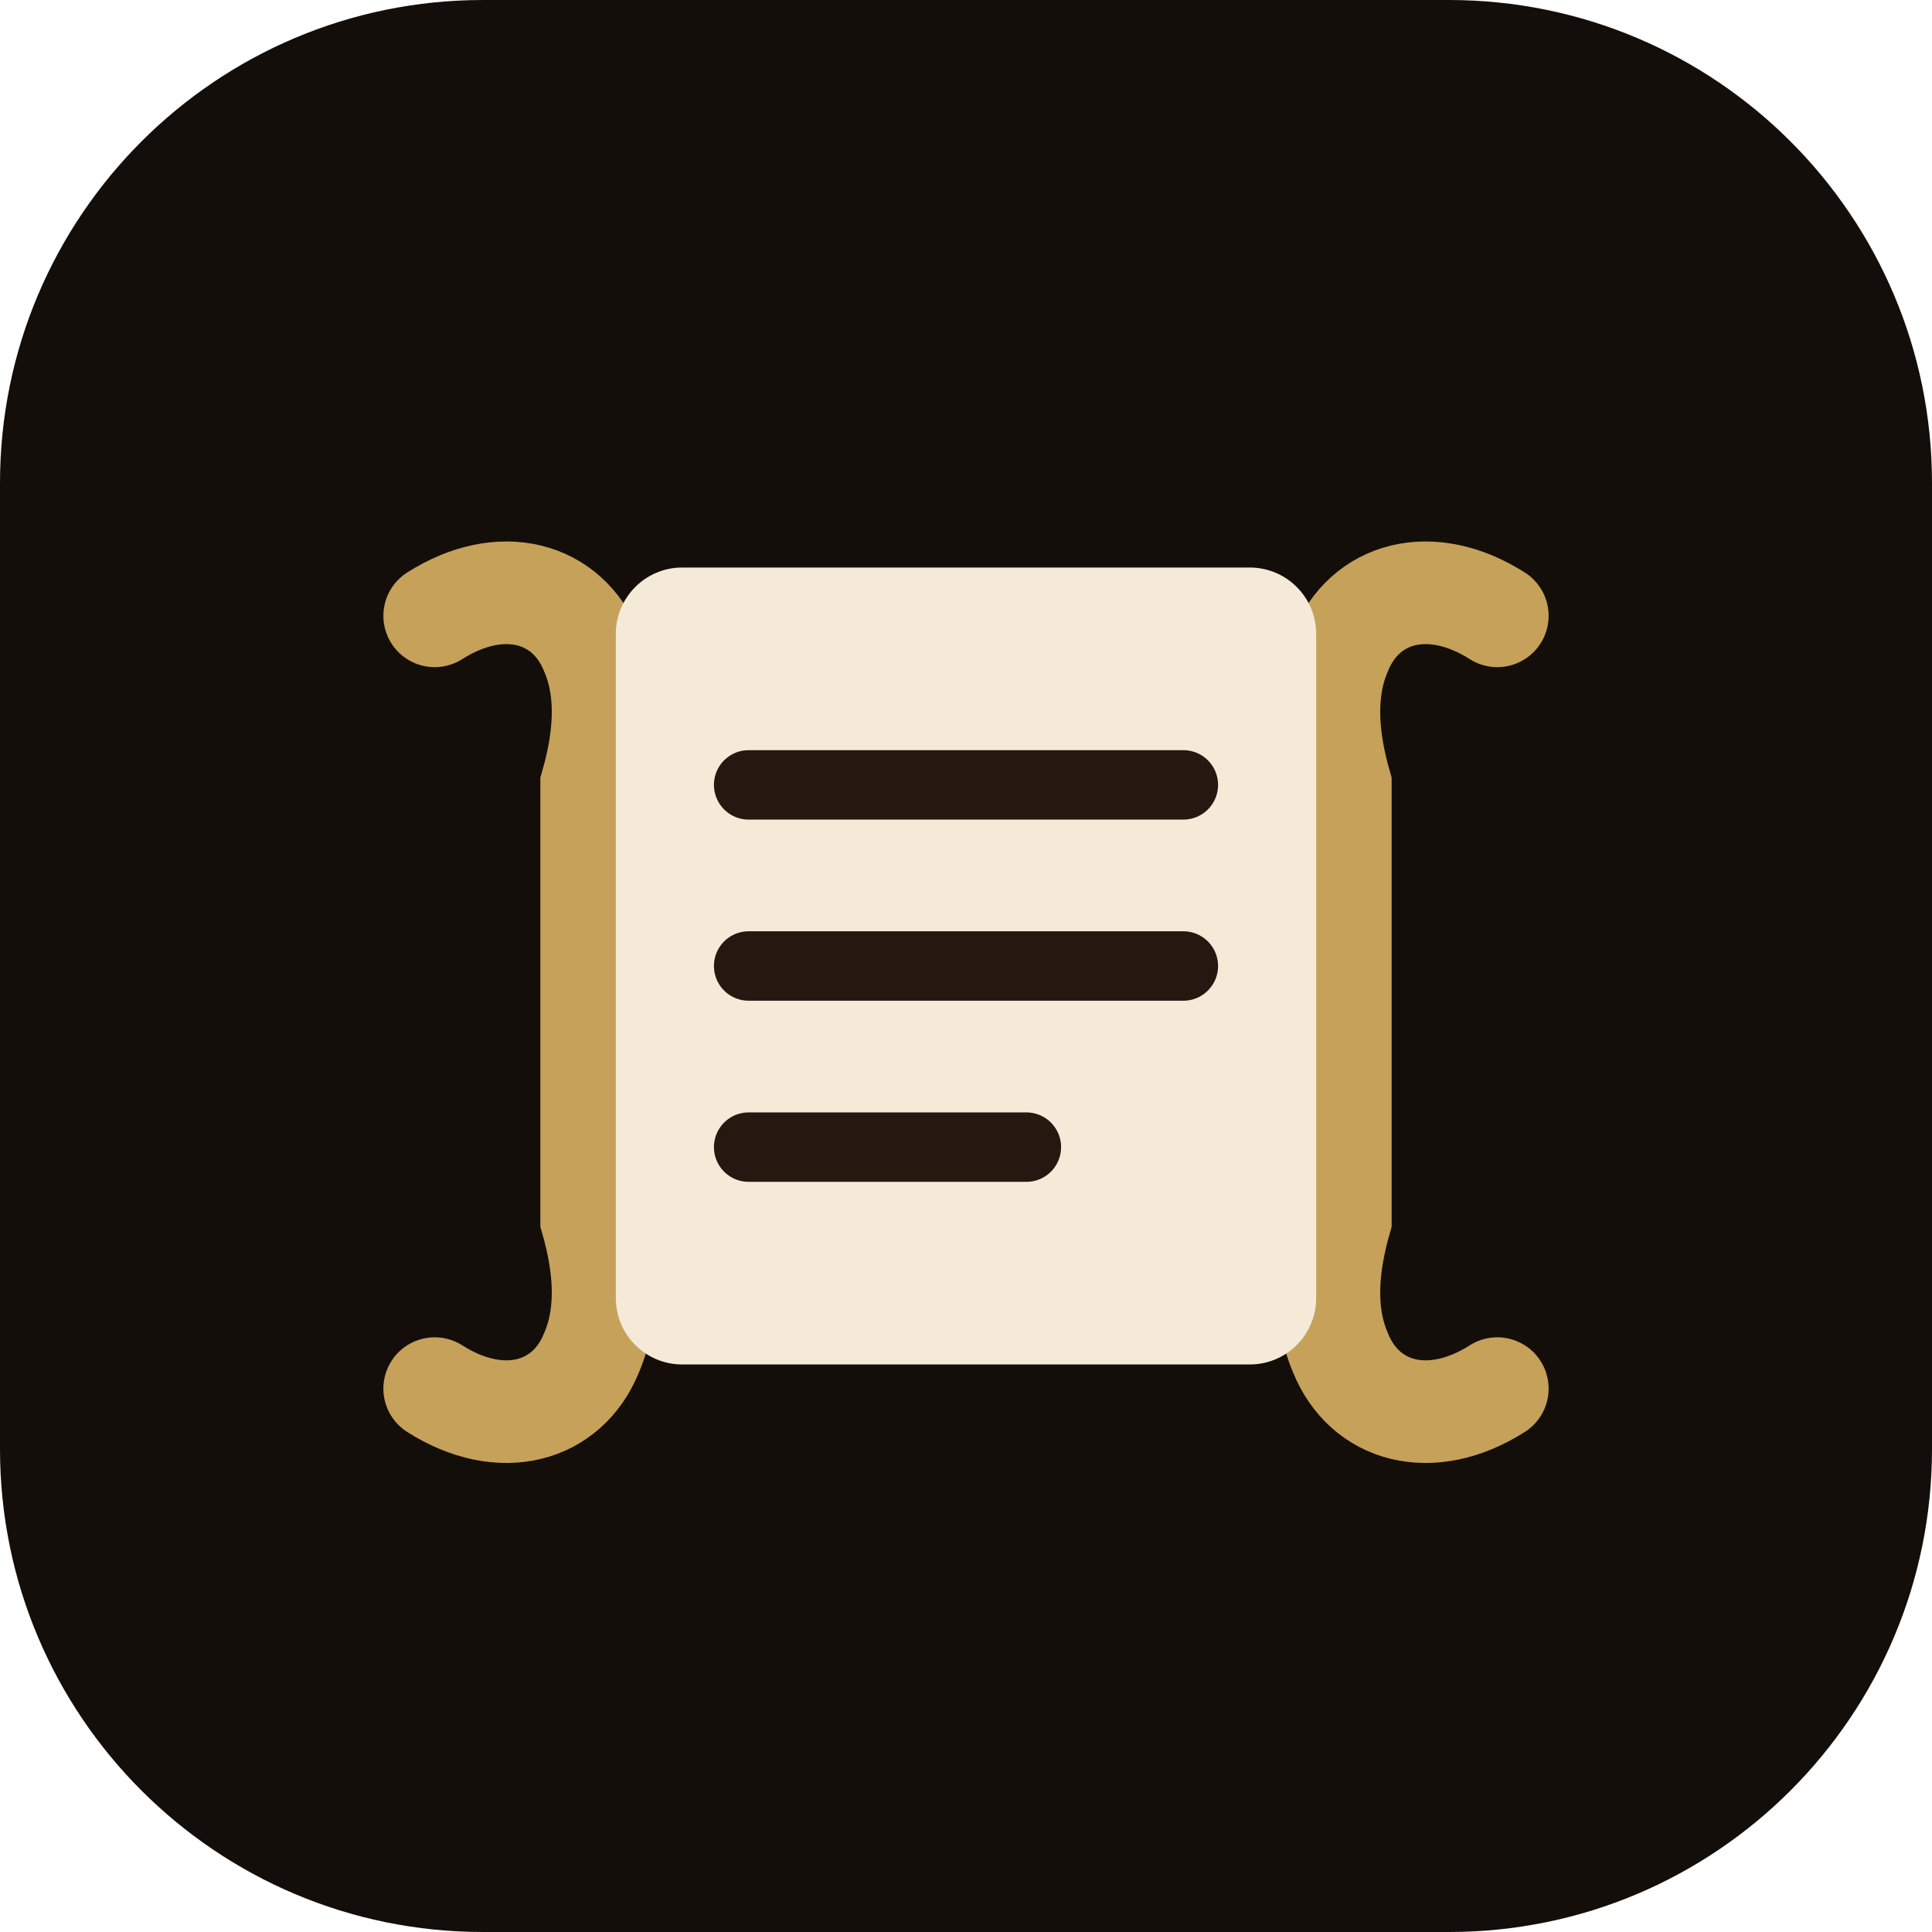
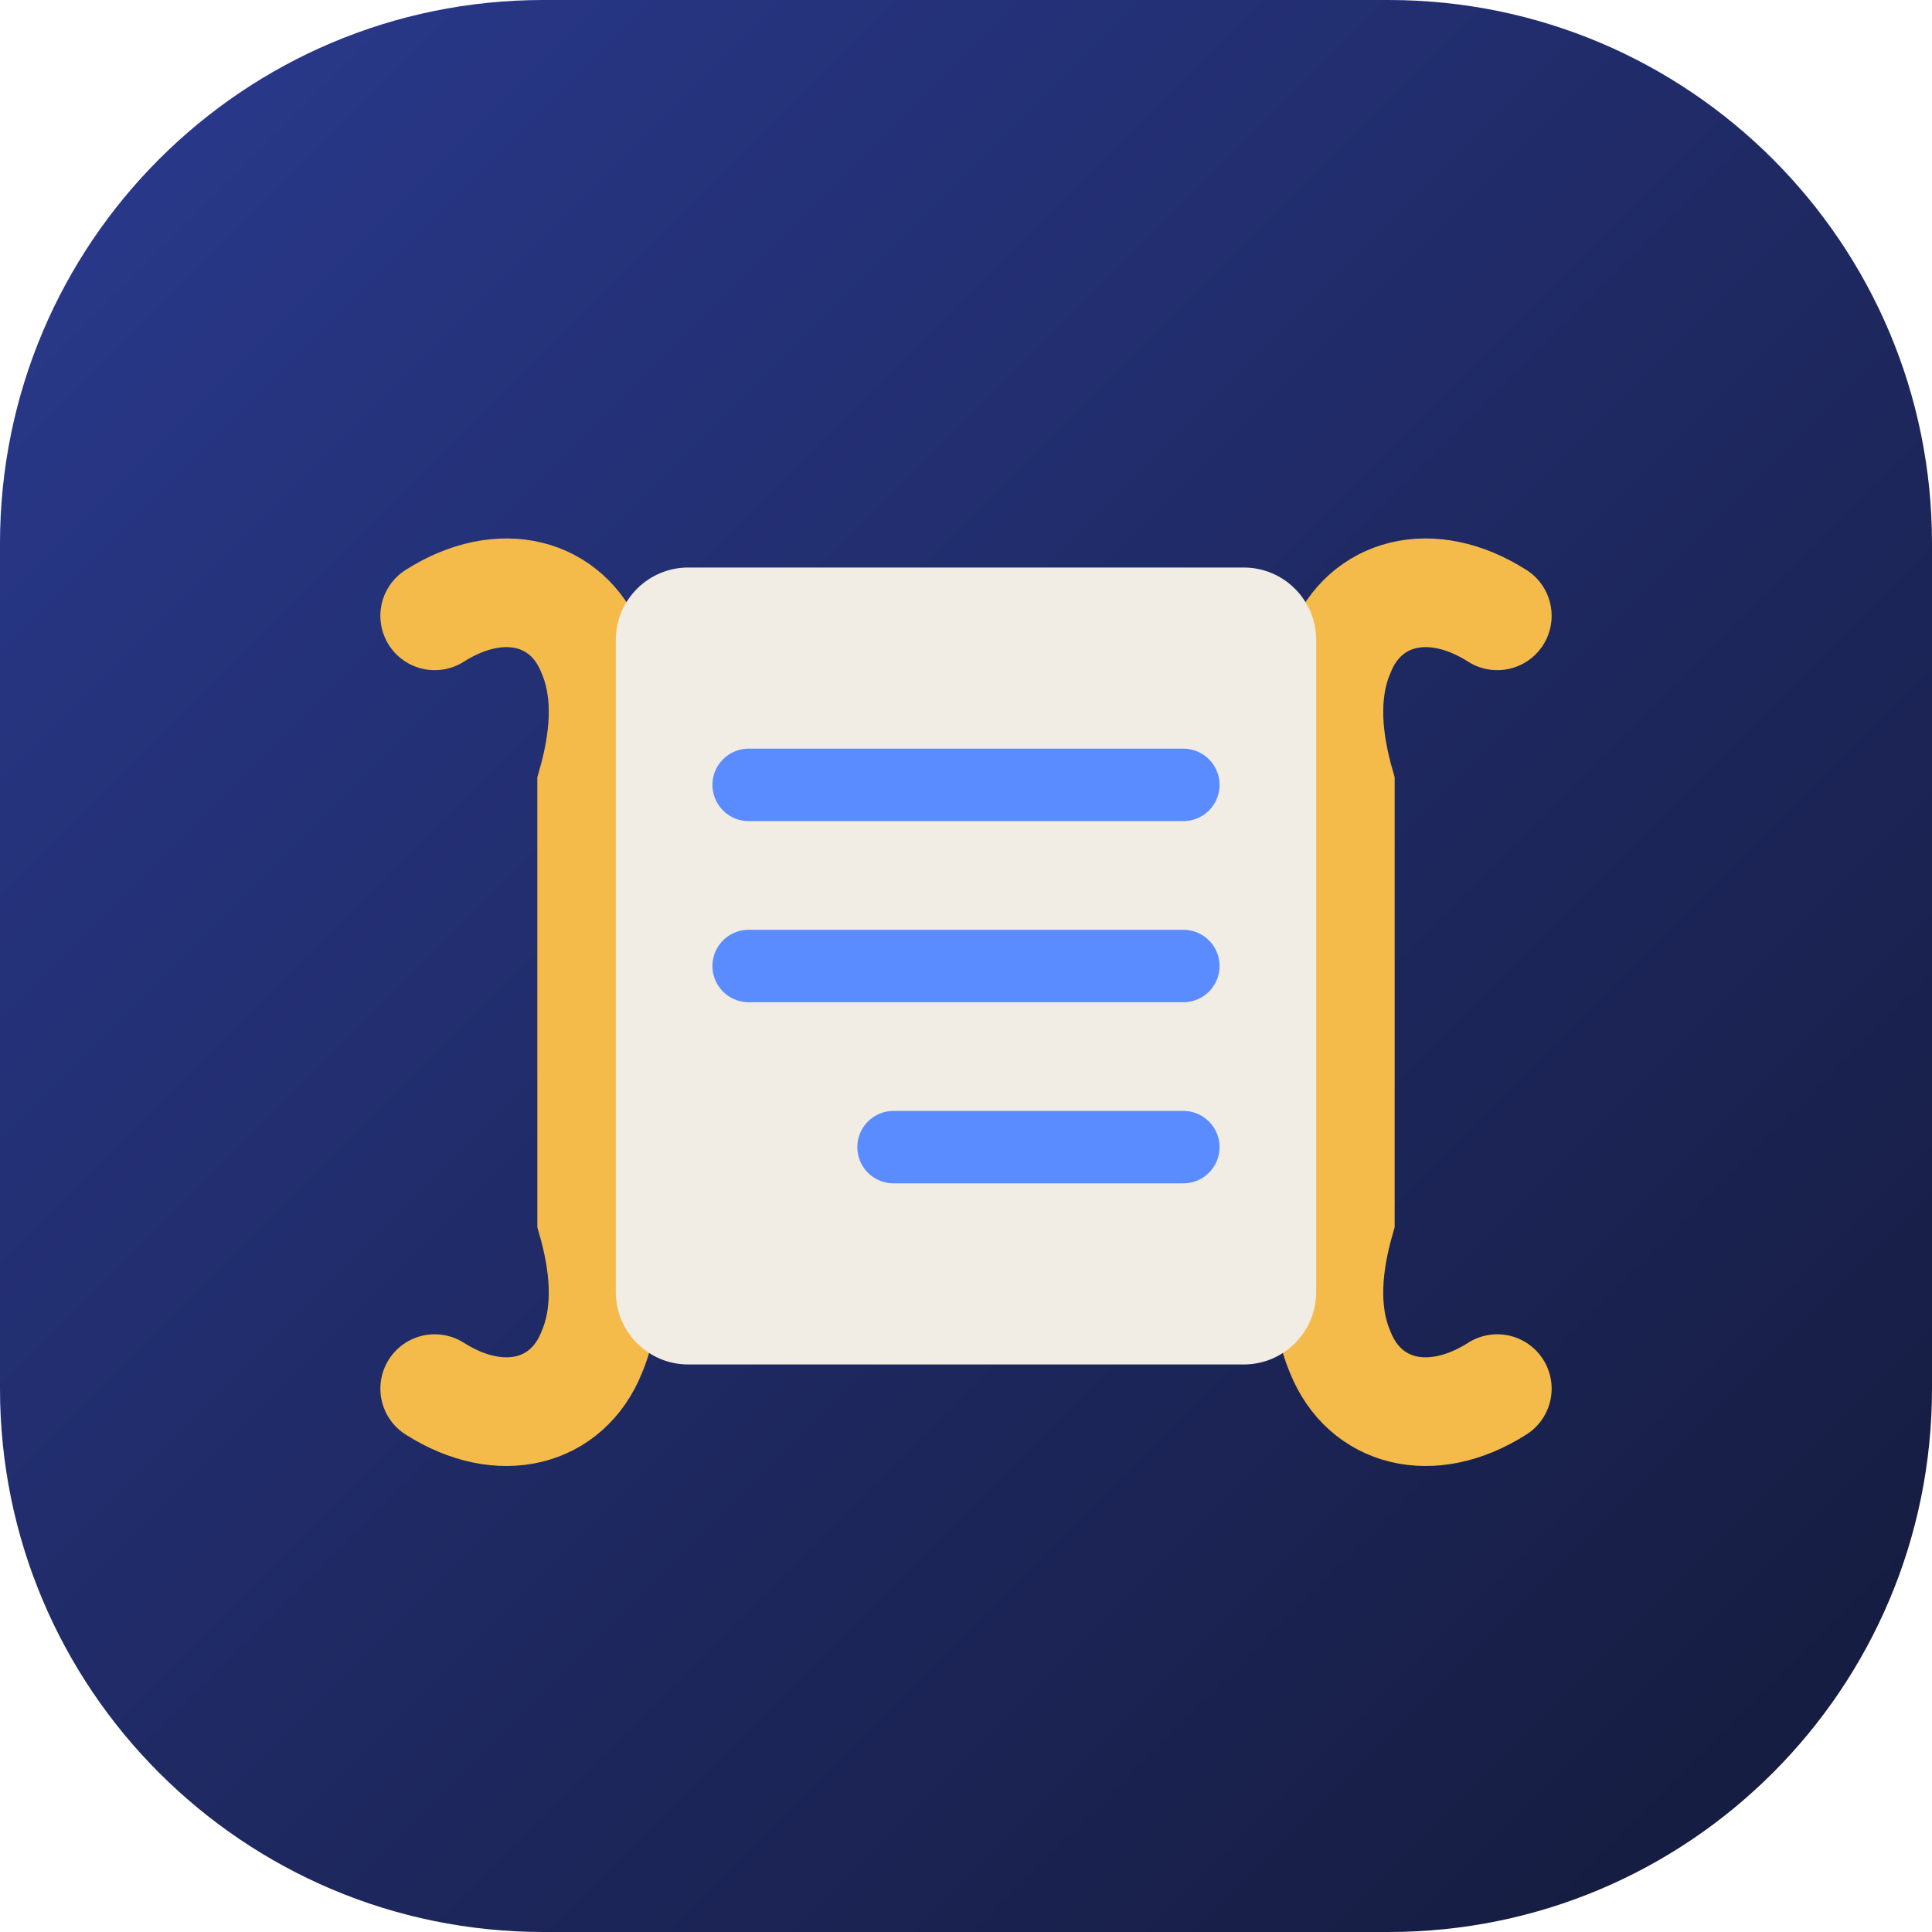
<svg xmlns="http://www.w3.org/2000/svg" viewBox="0 0 32 32">
-   <rect width="32" height="32" rx="8" fill="#140e0a" />
-   <path d="M7.2 10.2c1.1-.7 2.2-.4 2.6.6.3.7.2 1.5 0 2.2v7.2c.2.7.3 1.5 0 2.2-.4 1-1.5 1.3-2.6.6" fill="none" stroke="#c6a15a" stroke-width="1.7" stroke-linecap="round" />
-   <path d="M24.8 10.2c-1.1-.7-2.2-.4-2.6.6-.3.7-.2 1.5 0 2.2v7.2c-.2.7-.3 1.5 0 2.2.4 1 1.5 1.3 2.6.6" fill="none" stroke="#c6a15a" stroke-width="1.7" stroke-linecap="round" />
-   <rect x="10.2" y="9.4" width="11.6" height="13.2" rx="1.1" fill="#f4ead7" />
-   <path d="M12.4 13h7.2M12.4 16h7.2M12.4 19h4.6" stroke="#241810" stroke-width="1.15" stroke-linecap="round" />
+   <defs>
+     <linearGradient id="g" x1="0" y1="0" x2="1" y2="1">
+       <stop offset="0" stop-color="#2a3a8f" />
+       <stop offset="1" stop-color="#141a3a" />
+     </linearGradient>
+   </defs>
+   <rect width="32" height="32" rx="9" fill="url(#g)" />
+   <path d="M7.2 10.2c1.1-.7 2.2-.4 2.6.6.3.7.2 1.5 0 2.2v7.2c.2.7.3 1.5 0 2.2-.4 1-1.5 1.3-2.6.6" fill="none" stroke="#f4bb4a" stroke-width="1.8" stroke-linecap="round" />
+   <path d="M24.8 10.2c-1.1-.7-2.2-.4-2.6.6-.3.7-.2 1.5 0 2.2v7.2c-.2.7-.3 1.5 0 2.2.4 1 1.5 1.3 2.6.6" fill="none" stroke="#f4bb4a" stroke-width="1.8" stroke-linecap="round" />
+   <rect x="10.2" y="9.4" width="11.6" height="13.2" rx="1.2" fill="#f1ede4" />
+   <path d="M12.4 13h7.2M12.4 16h7.2M14.8 19h4.8" stroke="#5b8cff" stroke-width="1.2" stroke-linecap="round" />
</svg>
